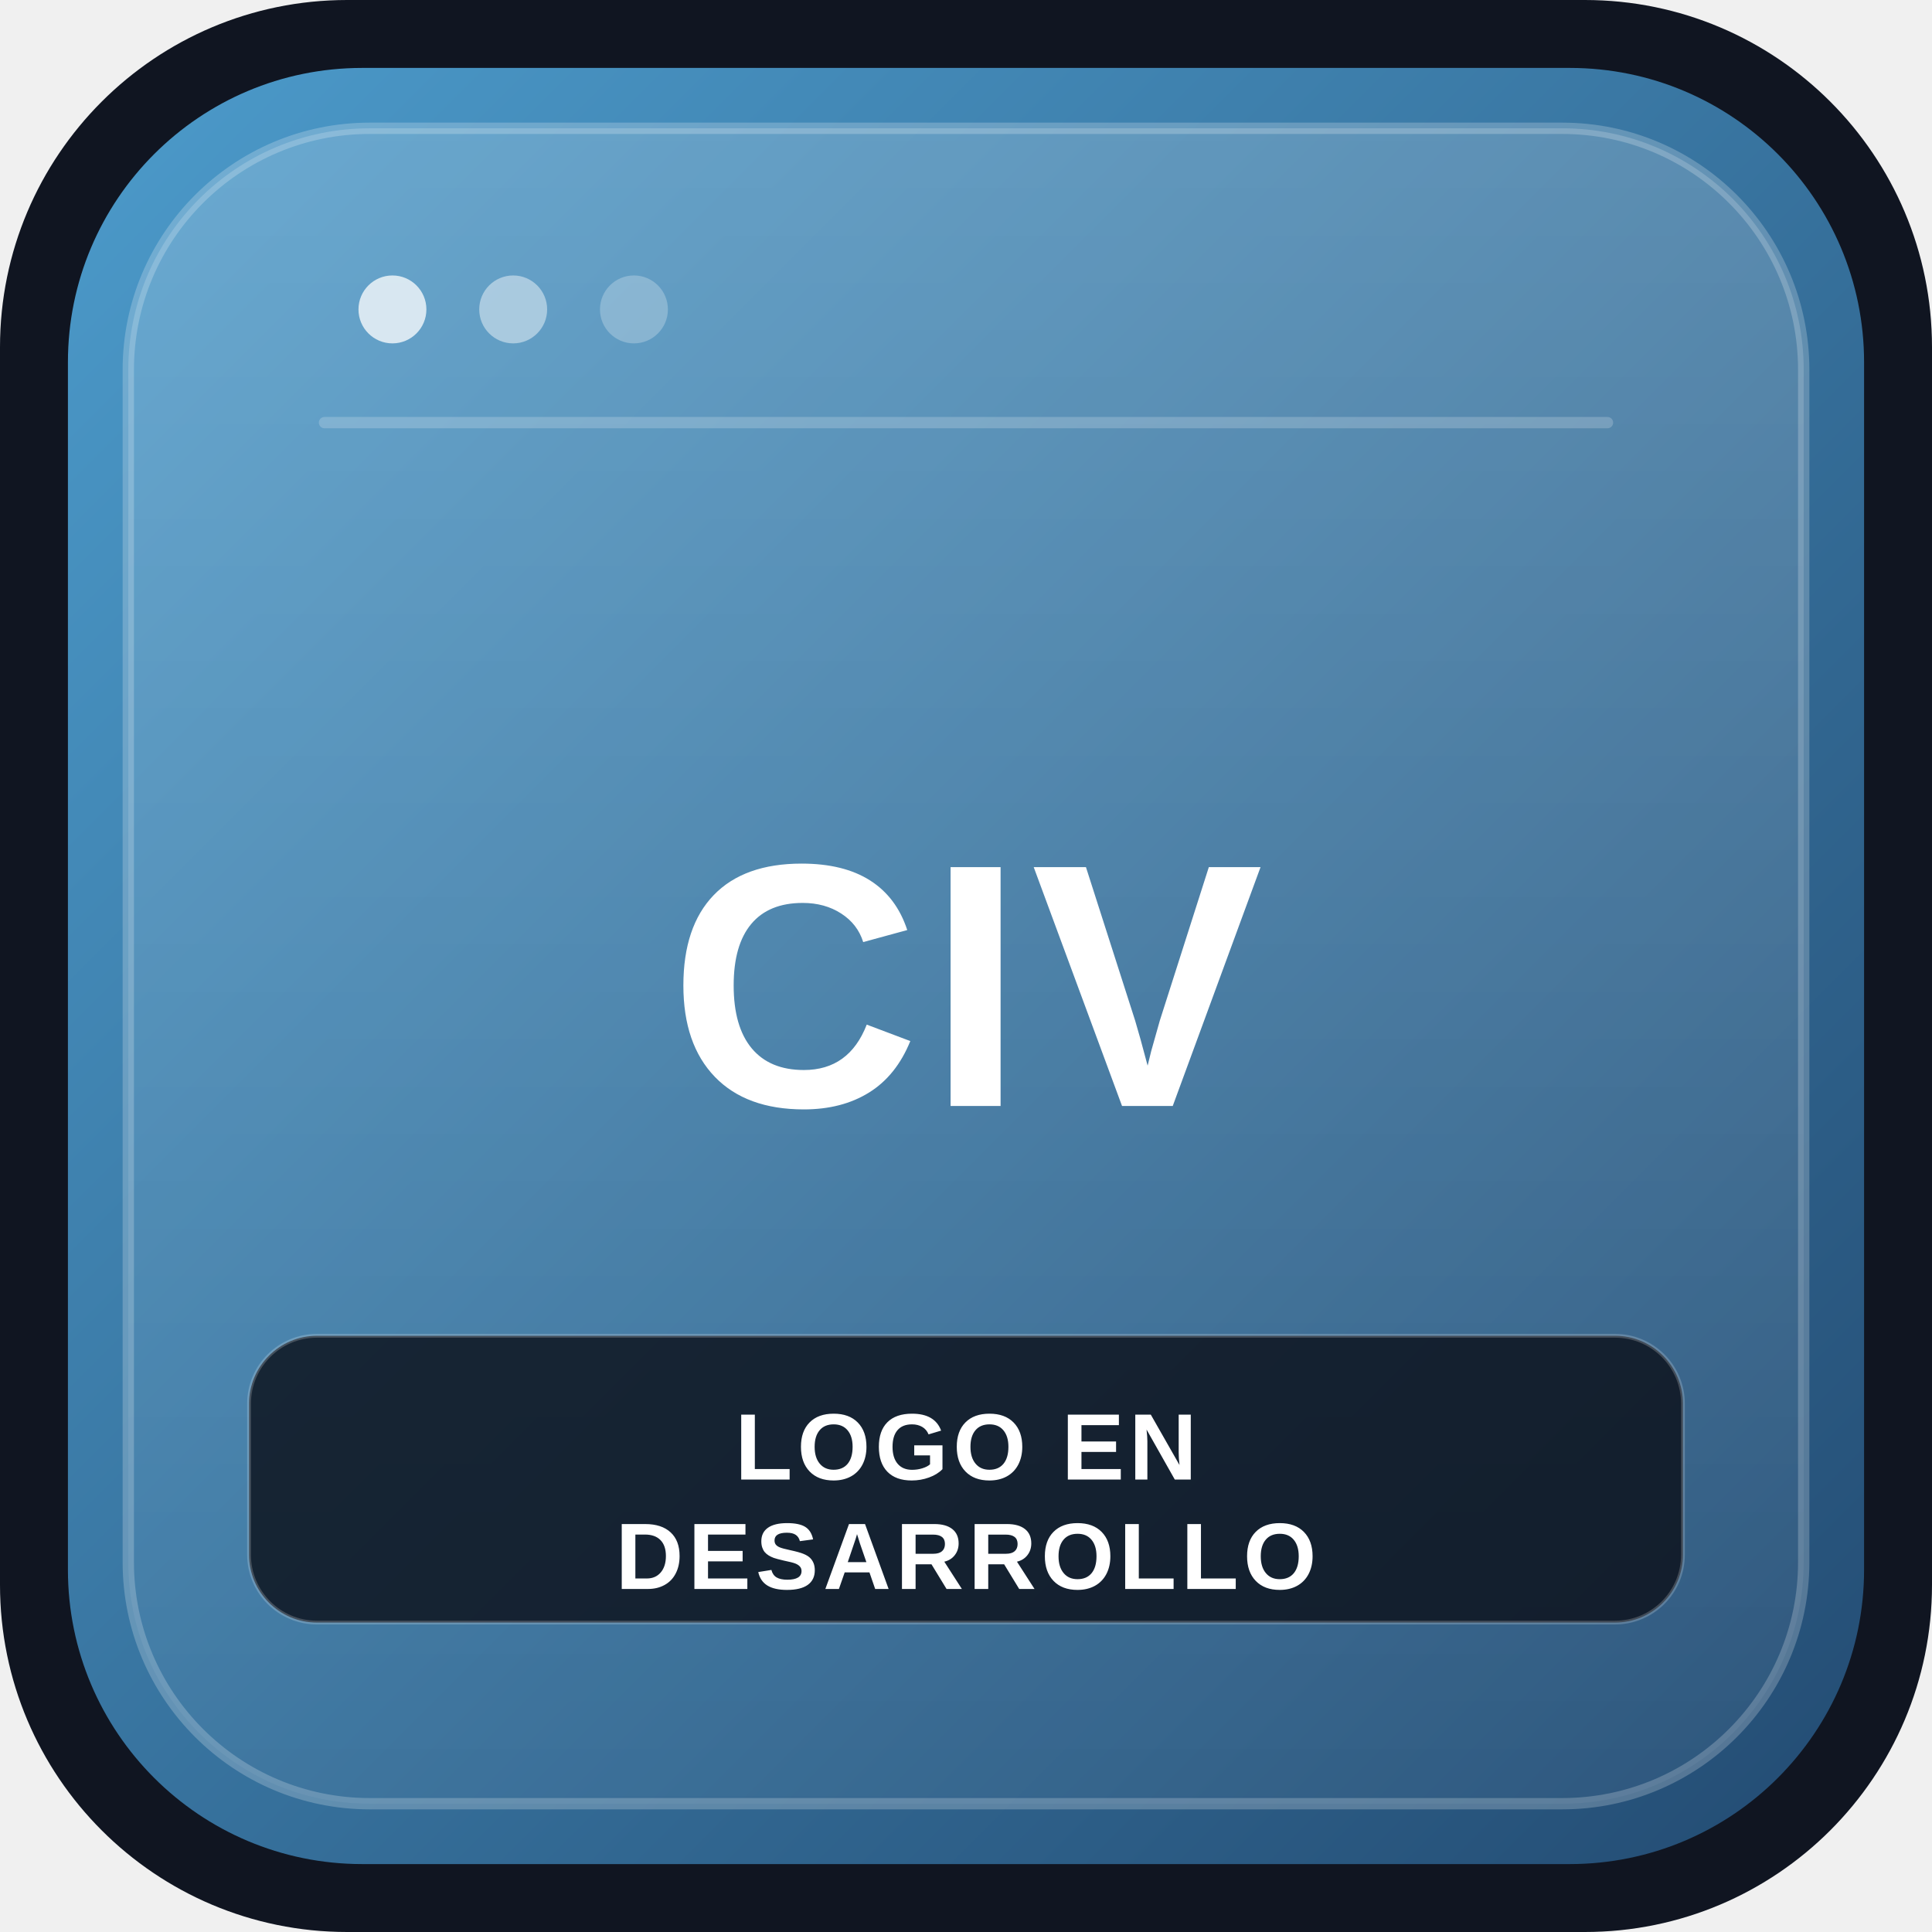
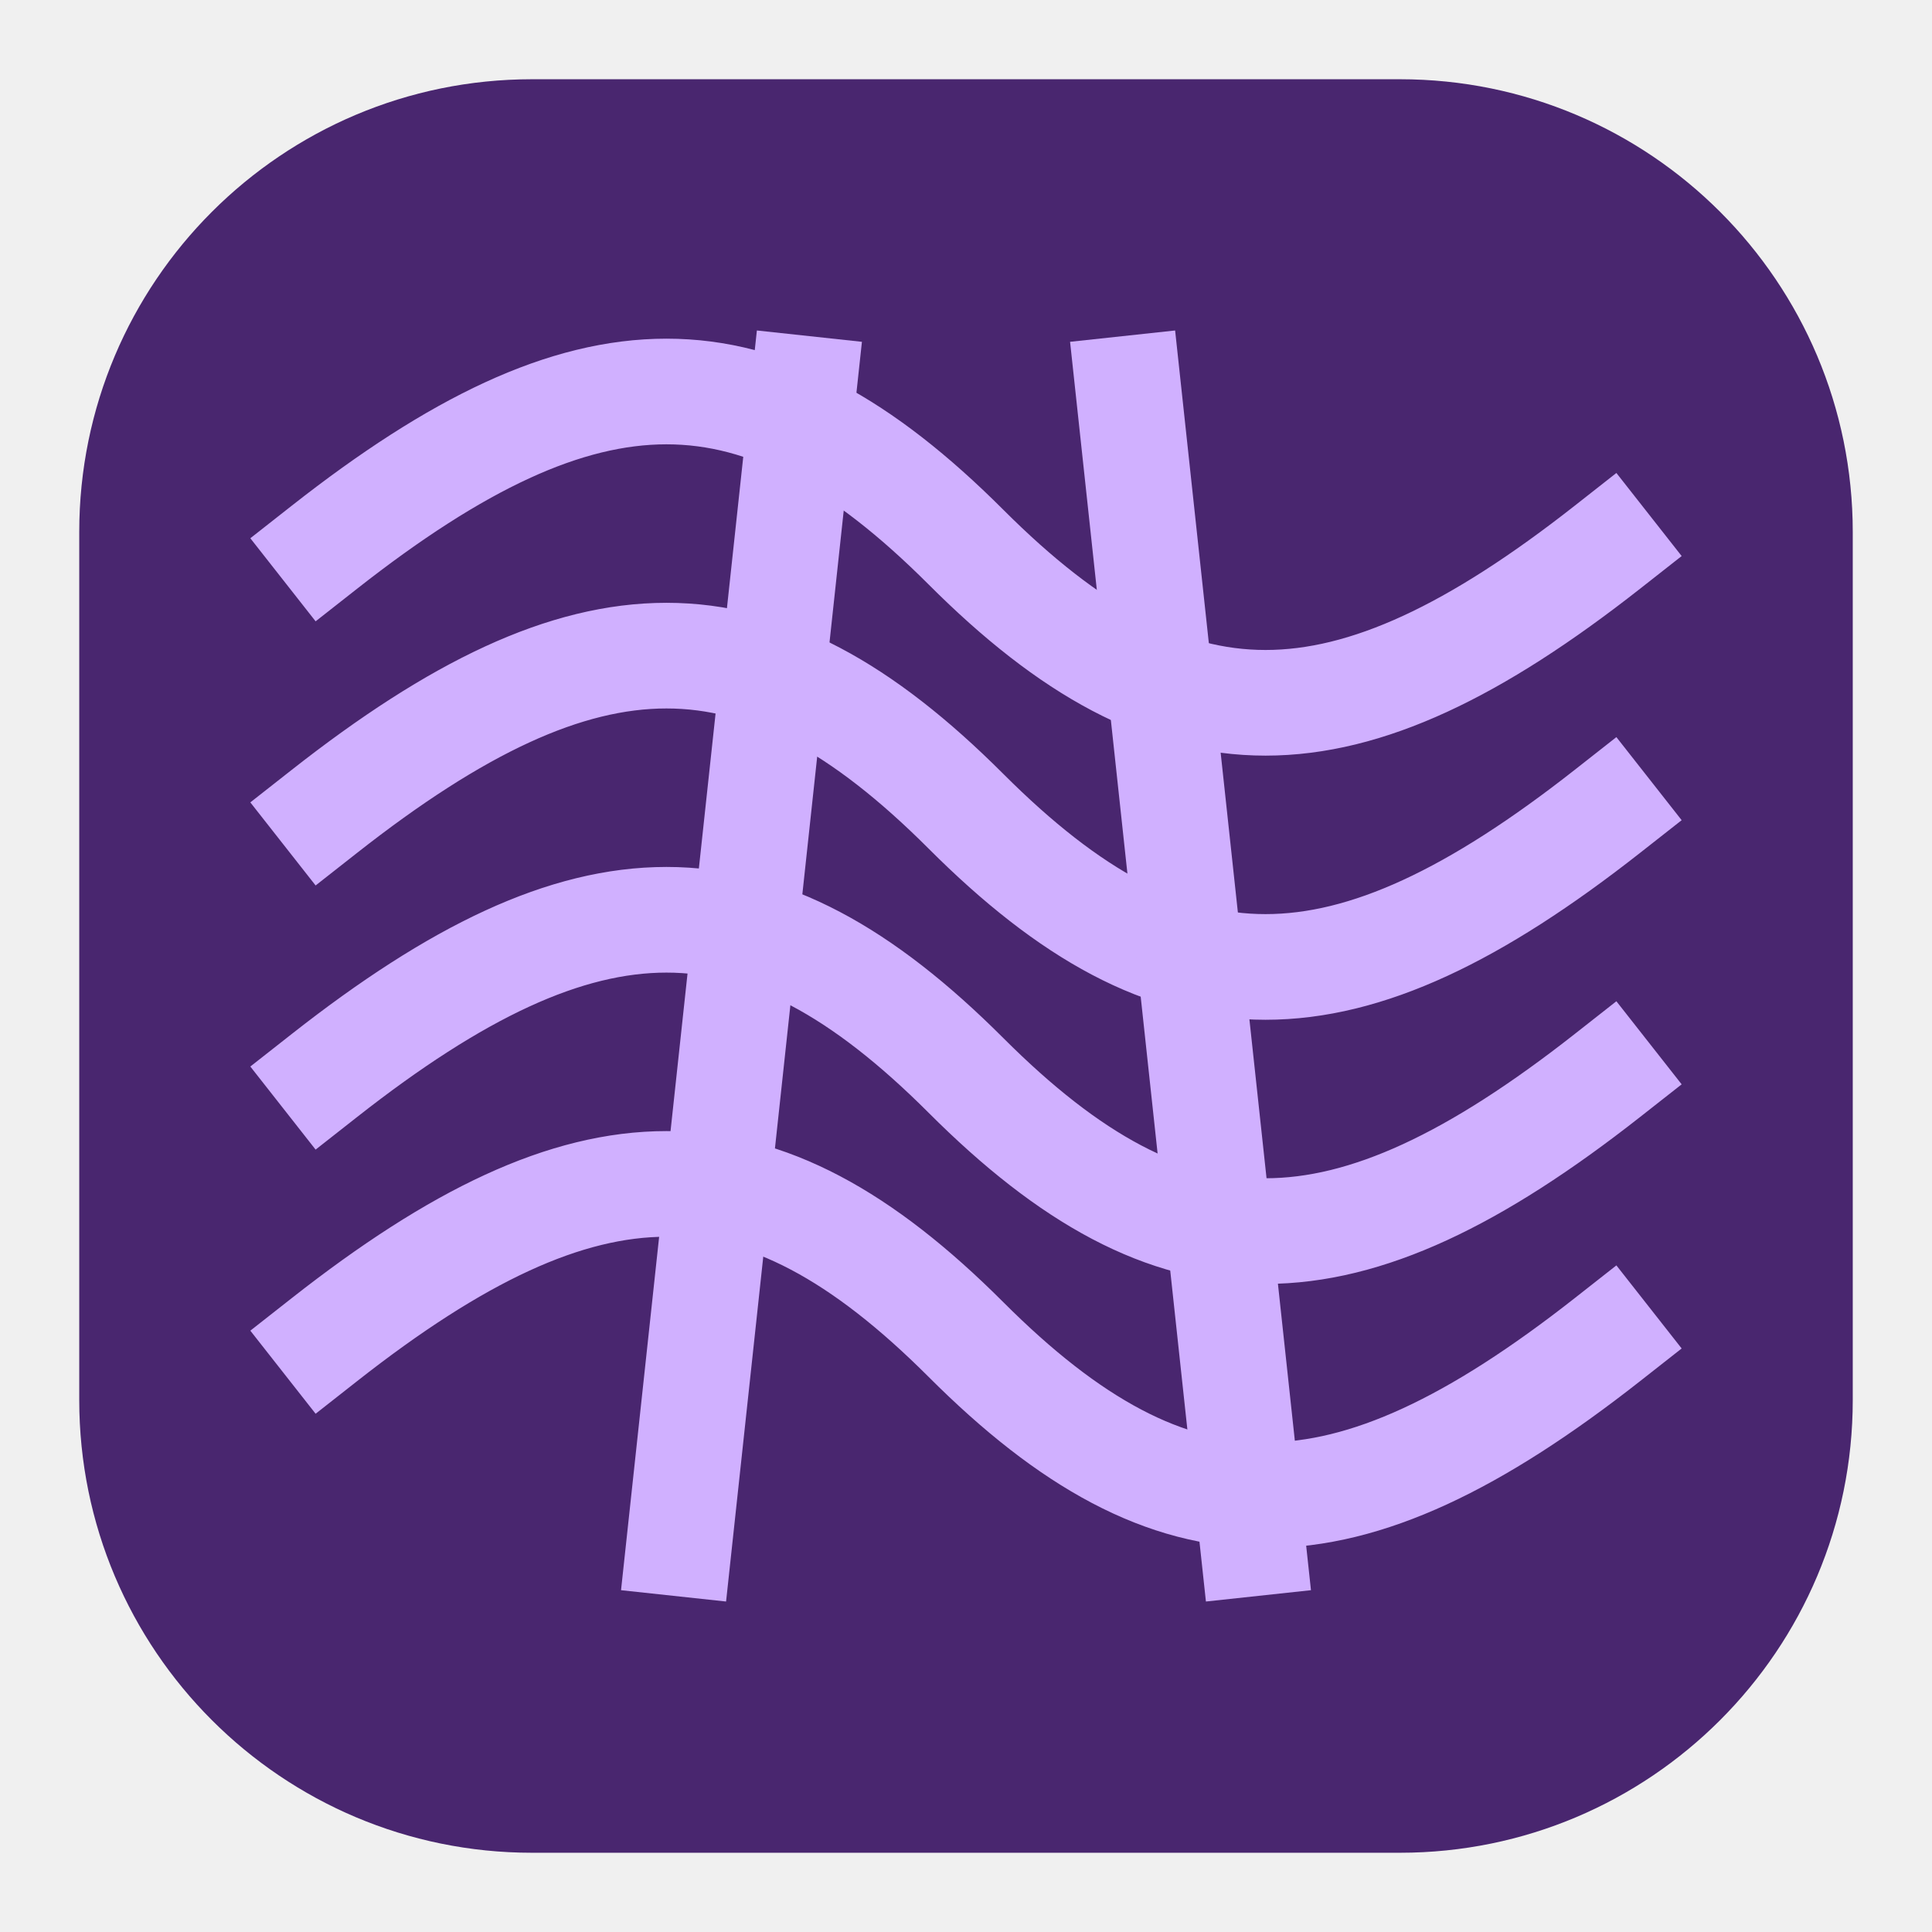
<svg xmlns="http://www.w3.org/2000/svg" width="512" height="512" viewBox="0 0 512 512" role="img" aria-labelledby="title desc">
-   <defs>
-     <linearGradient id="bg" x1="0" y1="0" x2="1" y2="1">
-       <stop offset="0" stop-color="#4C9BCB" />
-       <stop offset="1" stop-color="#234B72" />
-     </linearGradient>
-     <linearGradient id="panel" x1="0" y1="0" x2="0" y2="1">
-       <stop offset="0" stop-color="#FFFFFF" stop-opacity=".18" />
-       <stop offset="1" stop-color="#FFFFFF" stop-opacity=".04" />
-     </linearGradient>
-   </defs>
-   <rect width="512" height="512" rx="92" fill="#101521" />
-   <rect x="18" y="18" width="476" height="476" rx="78" fill="url(#bg)" />
-   <rect x="34" y="34" width="444" height="444" rx="64" fill="url(#panel)" stroke="#FFFFFF" stroke-opacity=".22" stroke-width="3" />
-   <path d="M86 112h340" stroke="#FFFFFF" stroke-opacity=".2" stroke-width="3" stroke-linecap="round" />
-   <circle cx="104" cy="82" r="9" fill="#FFFFFF" fill-opacity=".75" />
-   <circle cx="136" cy="82" r="9" fill="#FFFFFF" fill-opacity=".45" />
-   <circle cx="168" cy="82" r="9" fill="#FFFFFF" fill-opacity=".25" />
-   <text x="256" y="267" text-anchor="middle" dominant-baseline="middle" fill="#FFFFFF" font-family="Arial, Helvetica, sans-serif" font-size="92" font-weight="700" letter-spacing="2">CIV</text>
-   <rect x="66" y="354" width="380" height="76" rx="18" fill="#0B101A" fill-opacity=".82" stroke="#FFFFFF" stroke-opacity=".2" />
-   <text x="256" y="385" text-anchor="middle" dominant-baseline="middle" fill="#FFFFFF" font-family="Arial, Helvetica, sans-serif" font-size="25" font-weight="700" letter-spacing="1.2">LOGO EN</text>
-   <text x="256" y="414" text-anchor="middle" dominant-baseline="middle" fill="#FFFFFF" font-family="Arial, Helvetica, sans-serif" font-size="25" font-weight="700" letter-spacing="1.2">DESARROLLO</text>
+   <rect x="21" y="21" width="470" height="470" rx="120" ry="120" fill="#49266F" />
+   <g fill="none" stroke="#D0B0FF" stroke-width="28" stroke-linecap="square" stroke-linejoin="bevel">
+     <path d="M86 145c70-55 115-55 170 0s100 55 170 0 M86 215c70-55 115-55 170 0s100 55 170 0 M86 285c70-55 115-55 170 0s100 55 170 0 M86 355c70-55 115-55 170 0s100 55 170 0" />
+     <path d="M213 103l-33 306 M299 103l33 306" />
+   </g>
</svg>
